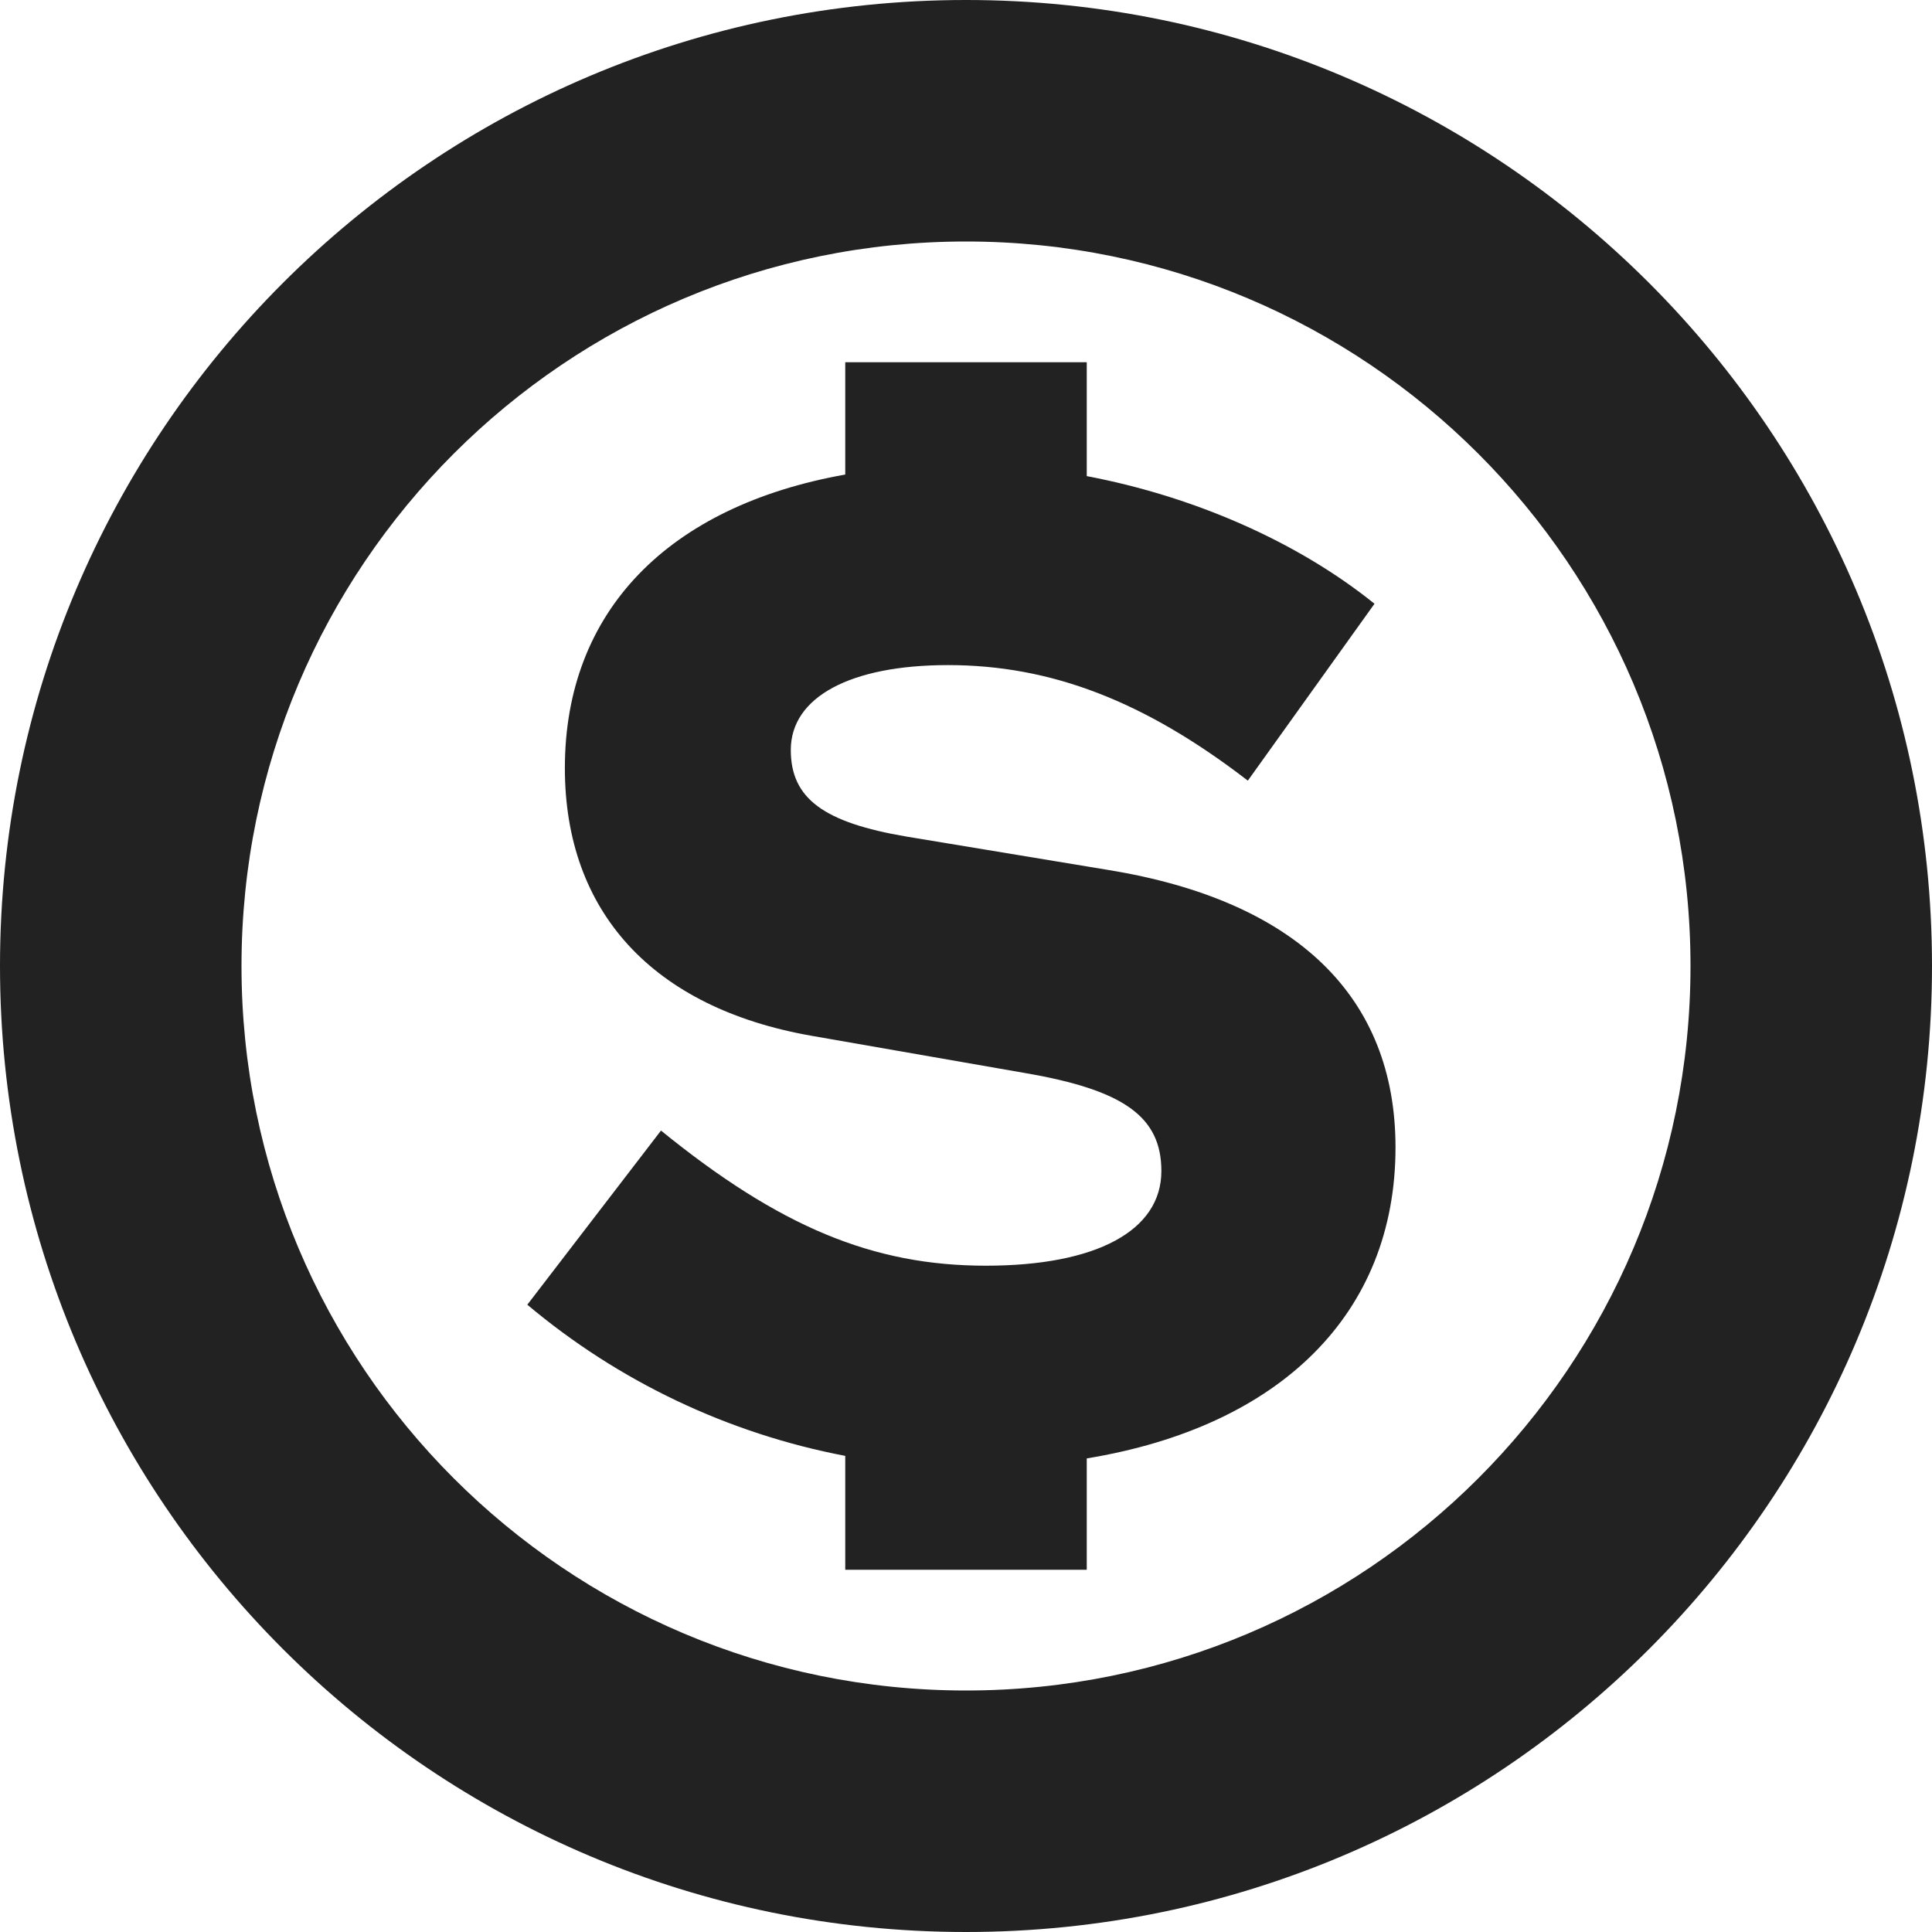
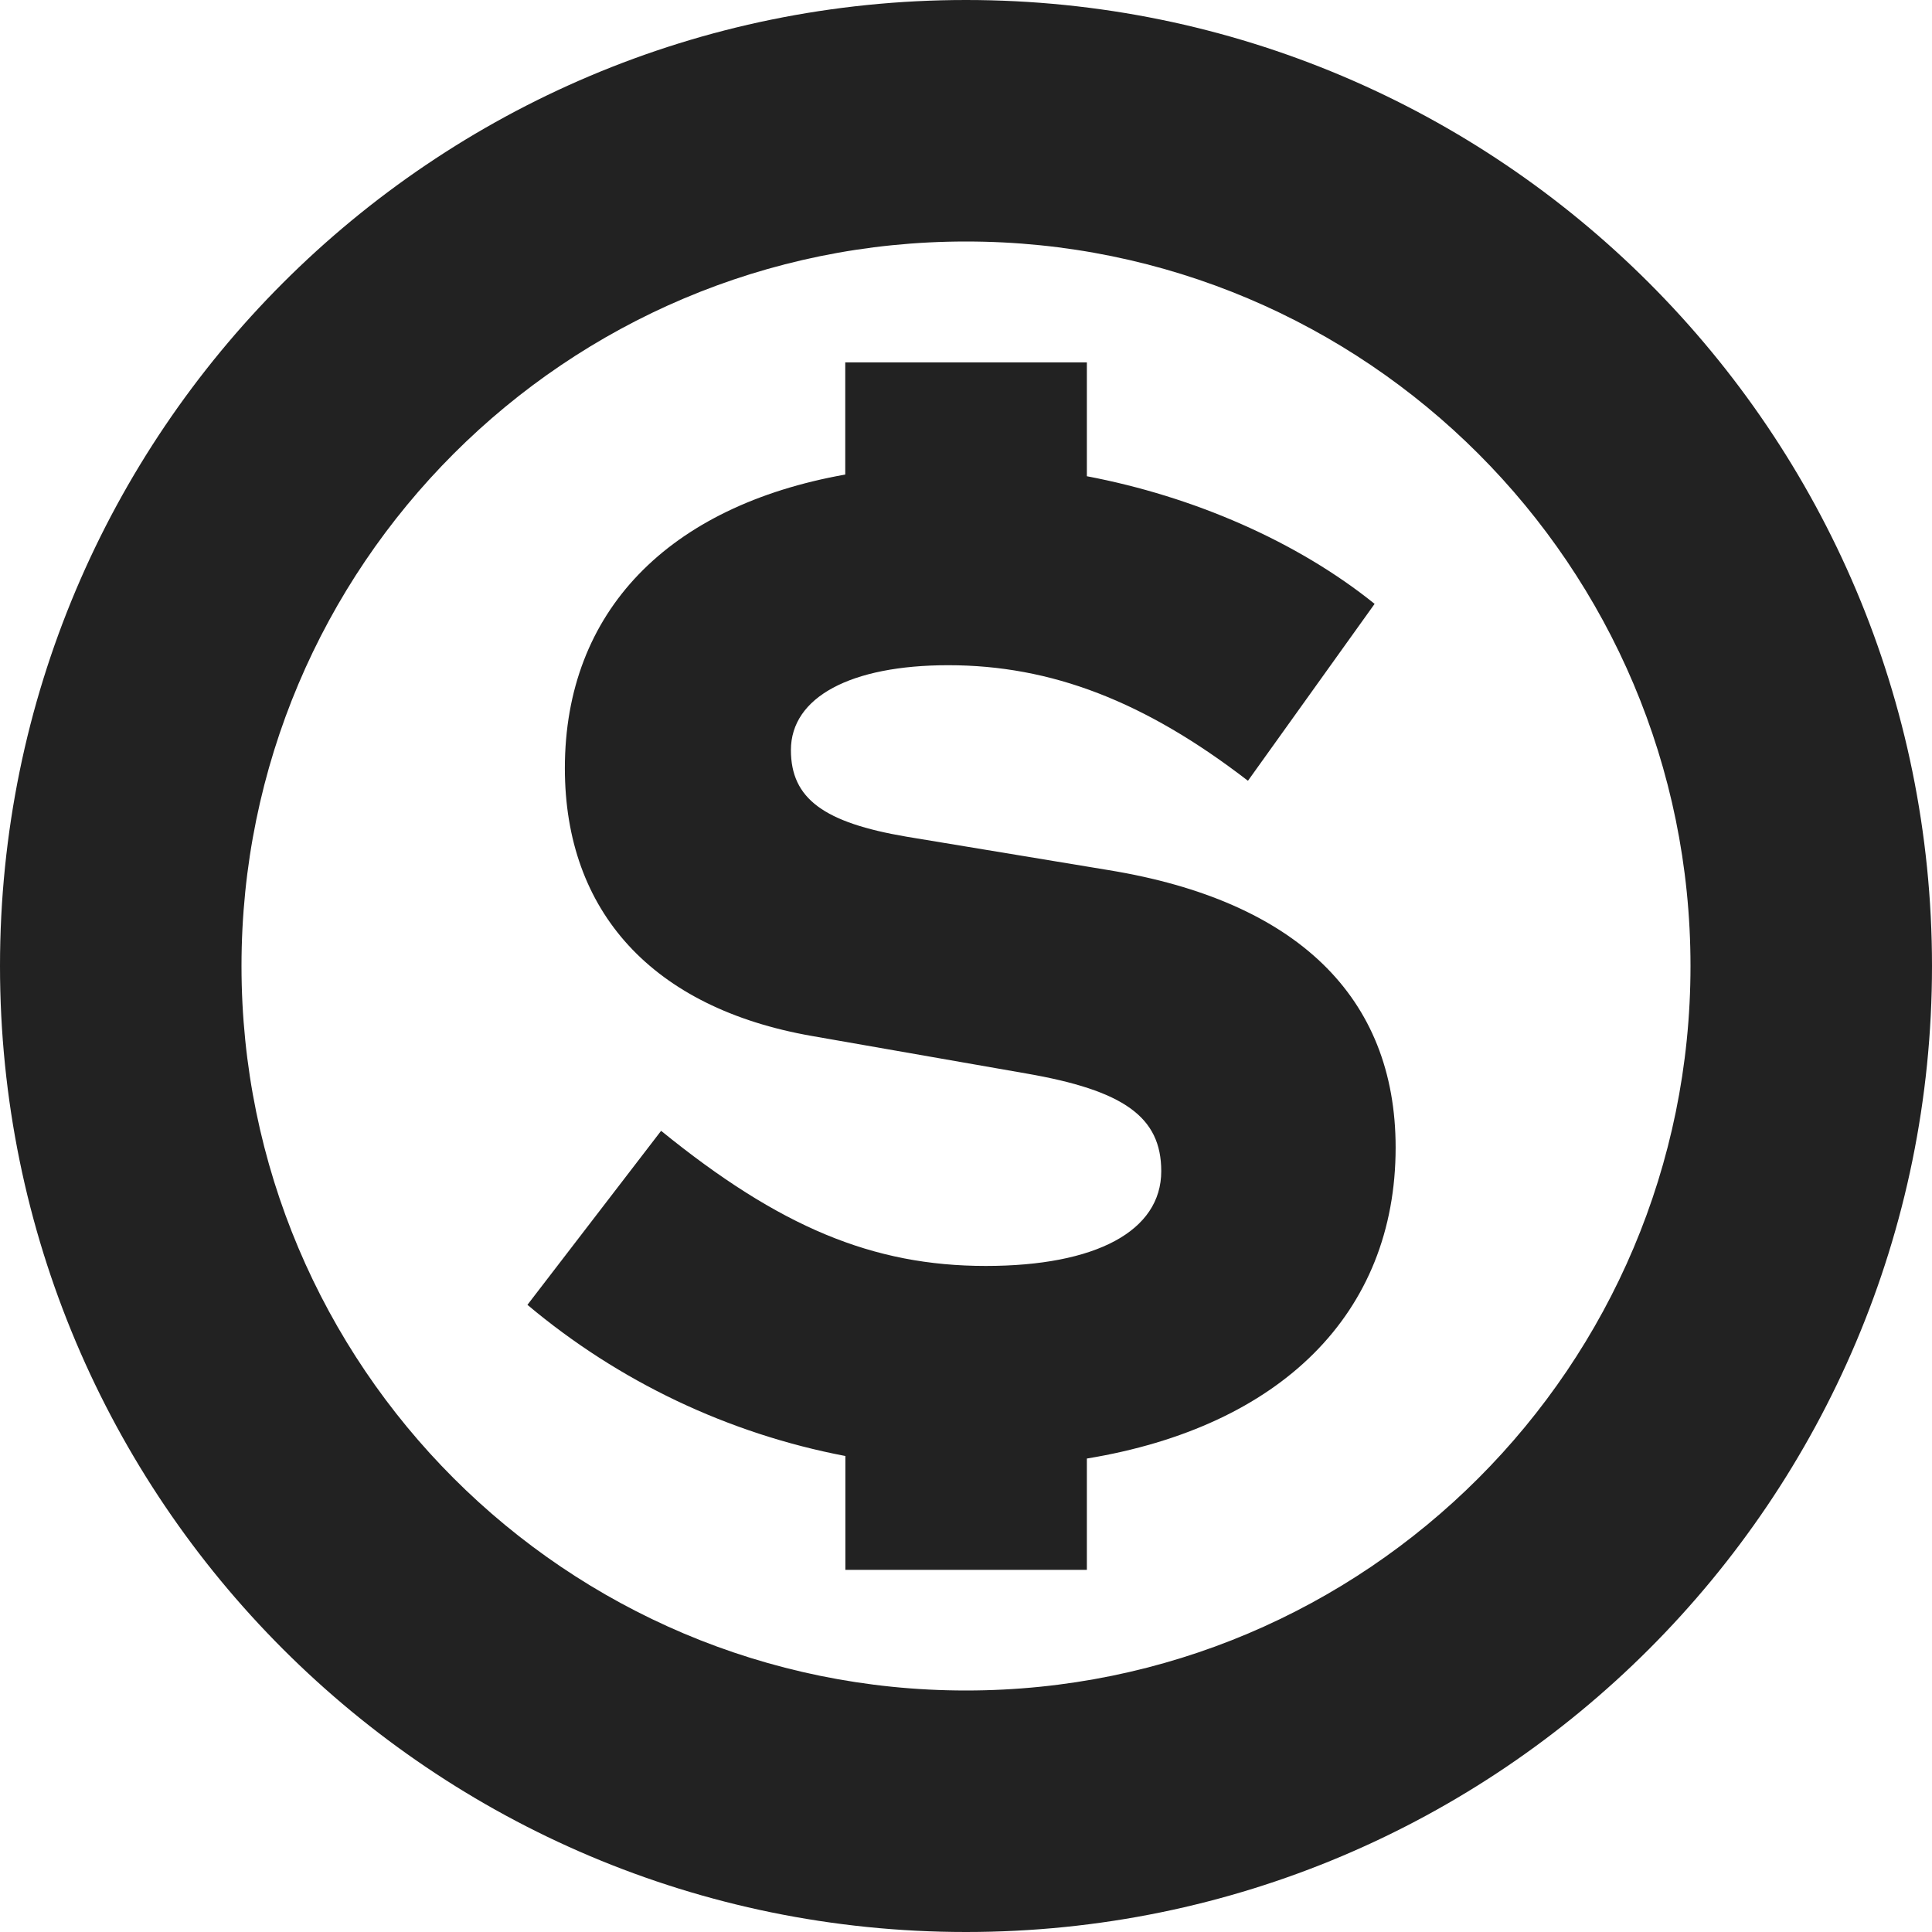
- <svg xmlns="http://www.w3.org/2000/svg" width="16" height="16">
-   <g fill="#222" transform="translate(-20 -275.99)">
-     <path d="M28 275.99a8 8 0 0 0-8 8 8 8 0 0 0 8 8 8 8 0 0 0 8-8 8 8 0 0 0-8-8m0 2a6 6 0 0 1 6 6 6 6 0 0 1-6 6 6 6 0 0 1-6-6 6 6 0 0 1 6-6" />
-     <path d="M27 278.99v.93c-1.466.261-2.322 1.132-2.322 2.431 0 1.19.727 1.986 2.043 2.217l1.777.31c.808.14 1.12.36 1.12.81 0 .496-.542.784-1.454.784-.935 0-1.708-.322-2.69-1.119l-1.107 1.442A5.773 5.773 0 0 0 27 288.047v.943h2v-.922c1.604-.264 2.557-1.2 2.557-2.576 0-1.247-.82-2.043-2.377-2.297l-1.674-.277c-.681-.116-.957-.313-.957-.717 0-.439.495-.703 1.302-.703.854 0 1.629.299 2.483.957l1.049-1.465c-.643-.518-1.502-.89-2.383-1.057v-.943z" />
-     <path fill="none" d="M20 276h16v16H20z" />
-   </g>
+ <svg xmlns="http://www.w3.org/2000/svg" width="16" height="16" version="1.1">
+   <path d="m8 0a8 8 0 0 0-8 8 8 8 0 0 0 8 8 8 8 0 0 0 8-8 8 8 0 0 0-8-8zm0 2a6 6 0 0 1 6 6 6 6 0 0 1-6 6 6 6 0 0 1-6-6 6 6 0 0 1 6-6zm-1 1v0.93c-1.466 0.261-2.322 1.133-2.322 2.432 0 1.19 0.727 1.986 2.043 2.217l1.777 0.311c0.808 0.14 1.119 0.359 1.119 0.809 0 0.496-0.541 0.785-1.453 0.785-0.935 0-1.708-0.322-2.689-1.119l-1.107 1.441a5.773 5.773 0 0 0 2.633 1.252v0.943h2v-0.922c1.604-0.264 2.557-1.2 2.557-2.576 0-1.247-0.82-2.043-2.377-2.297l-1.674-0.277c-0.681-0.116-0.957-0.313-0.957-0.717 0-0.439 0.496-0.703 1.303-0.703 0.854 0 1.628 0.299 2.482 0.957l1.049-1.465c-0.643-0.518-1.502-0.89-2.383-1.057v-0.943h-2z" fill="#222" />
</svg>
